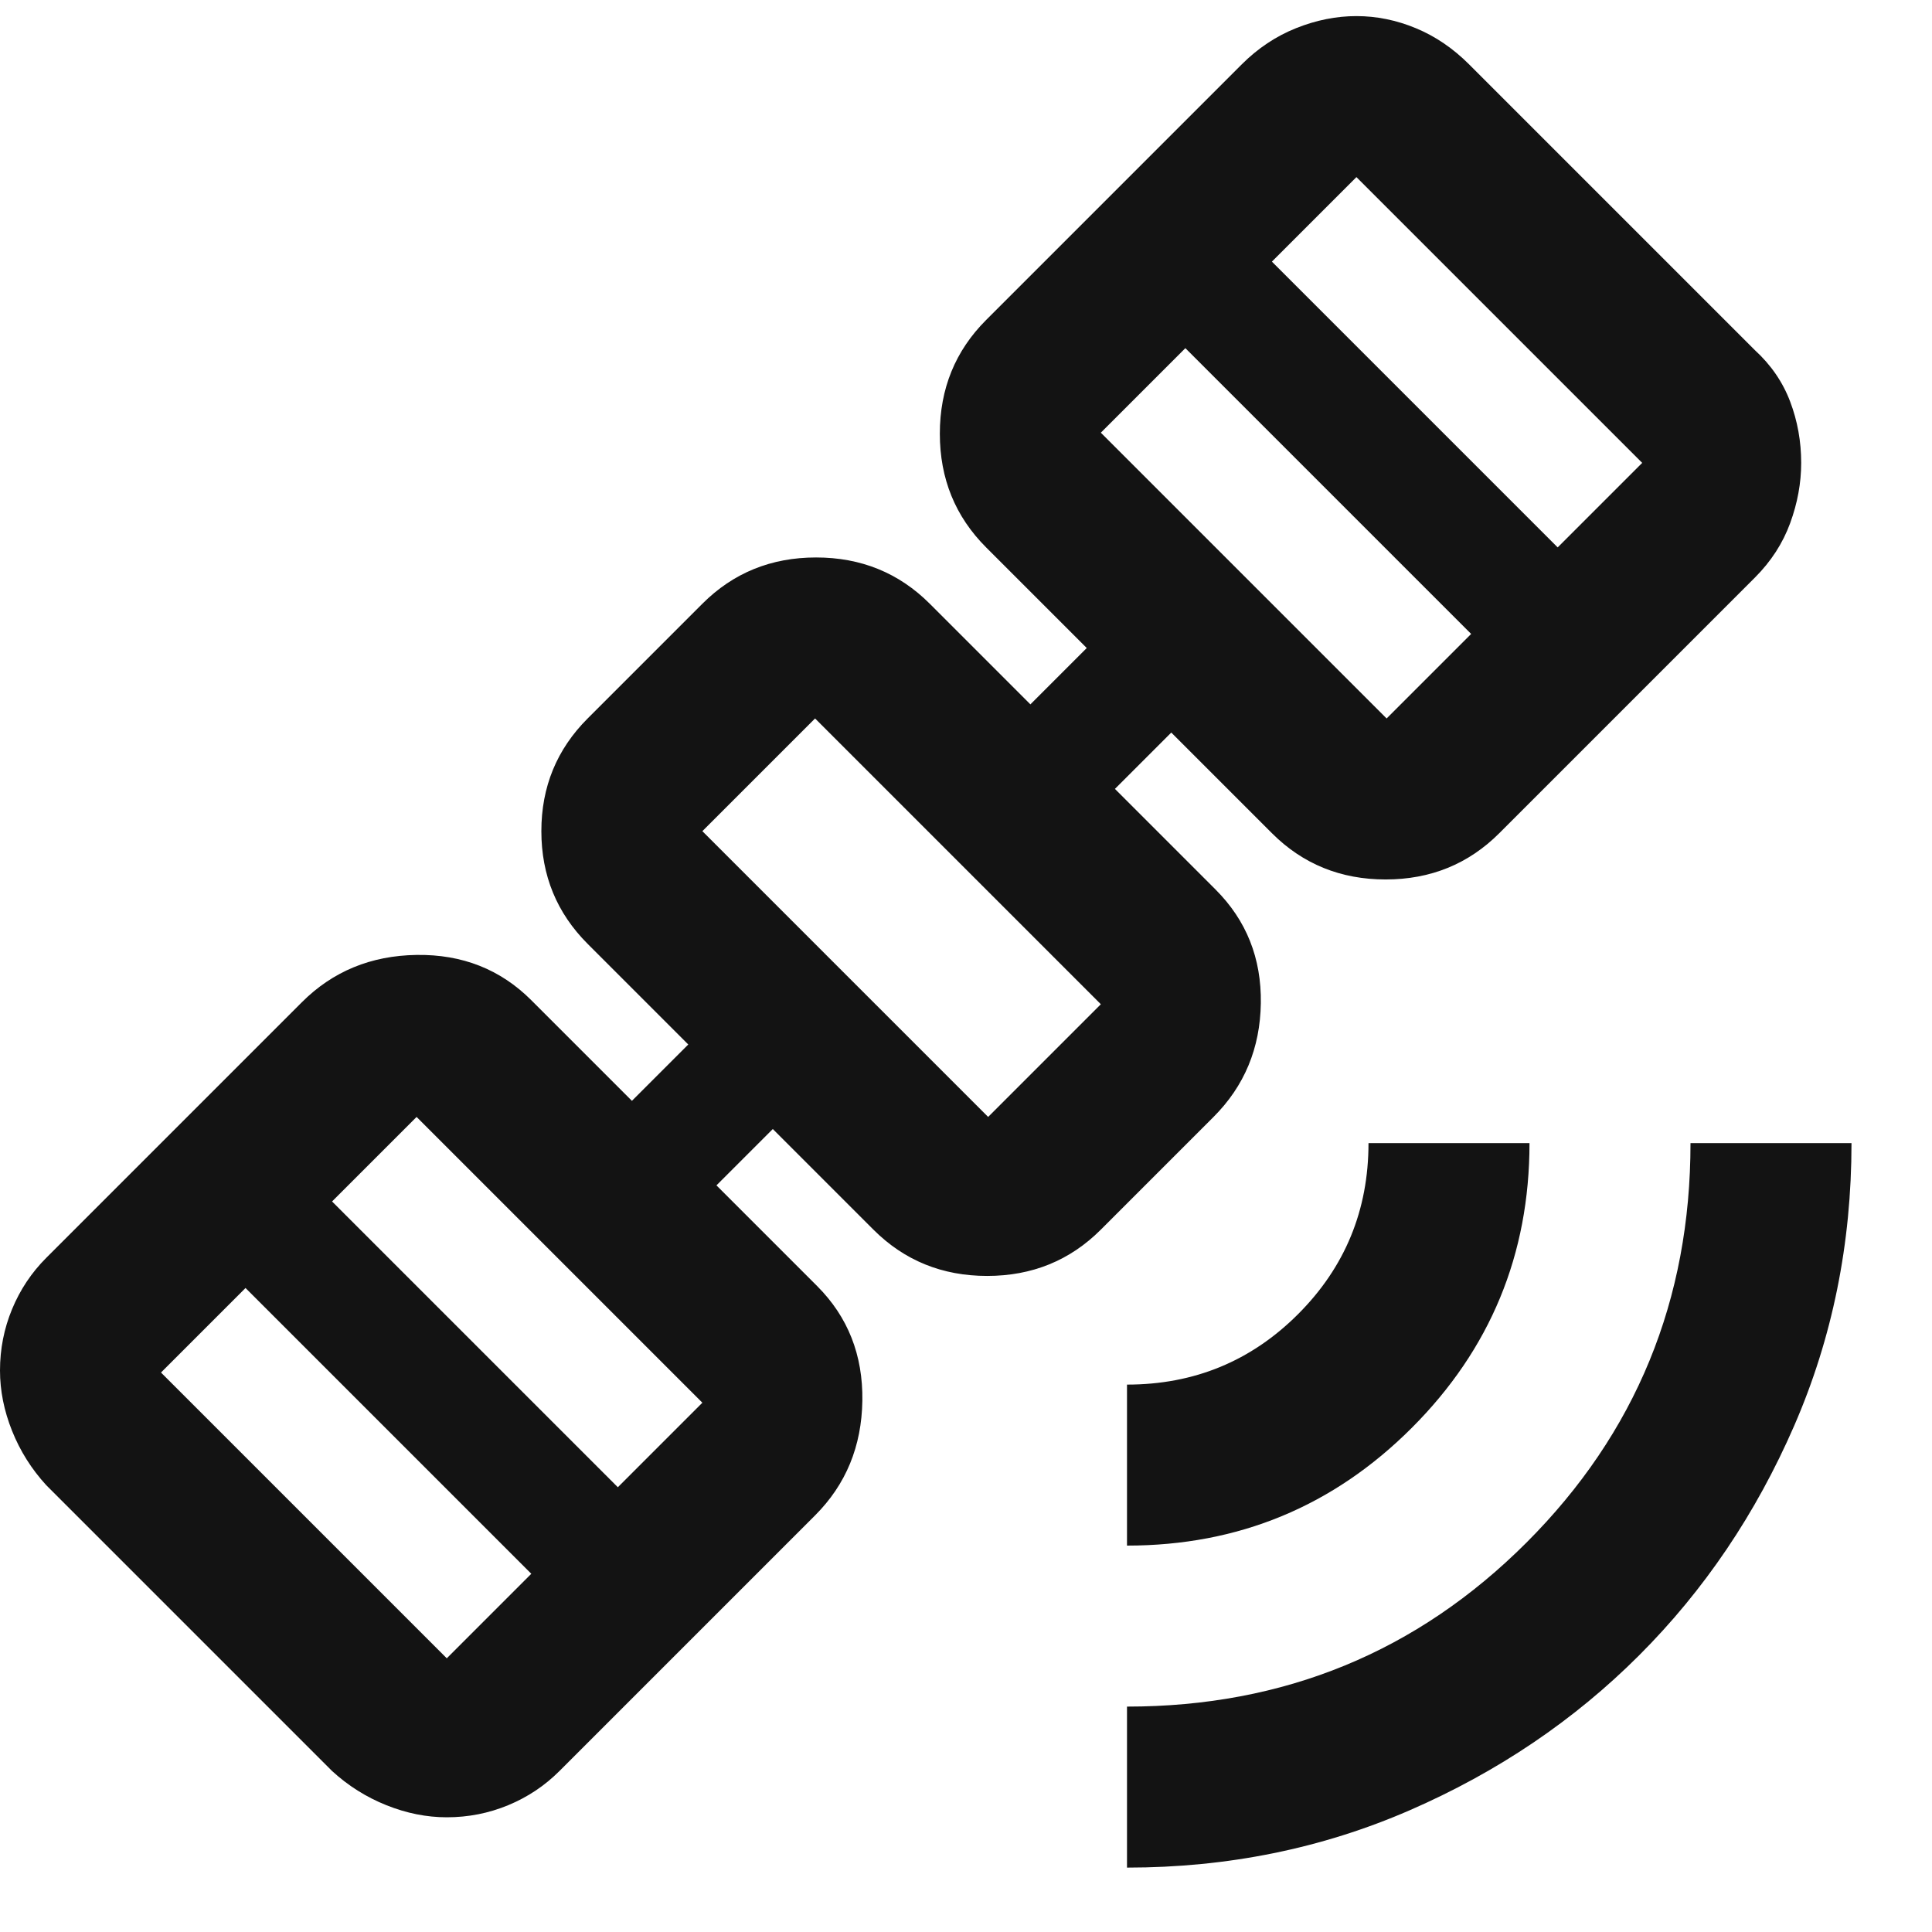
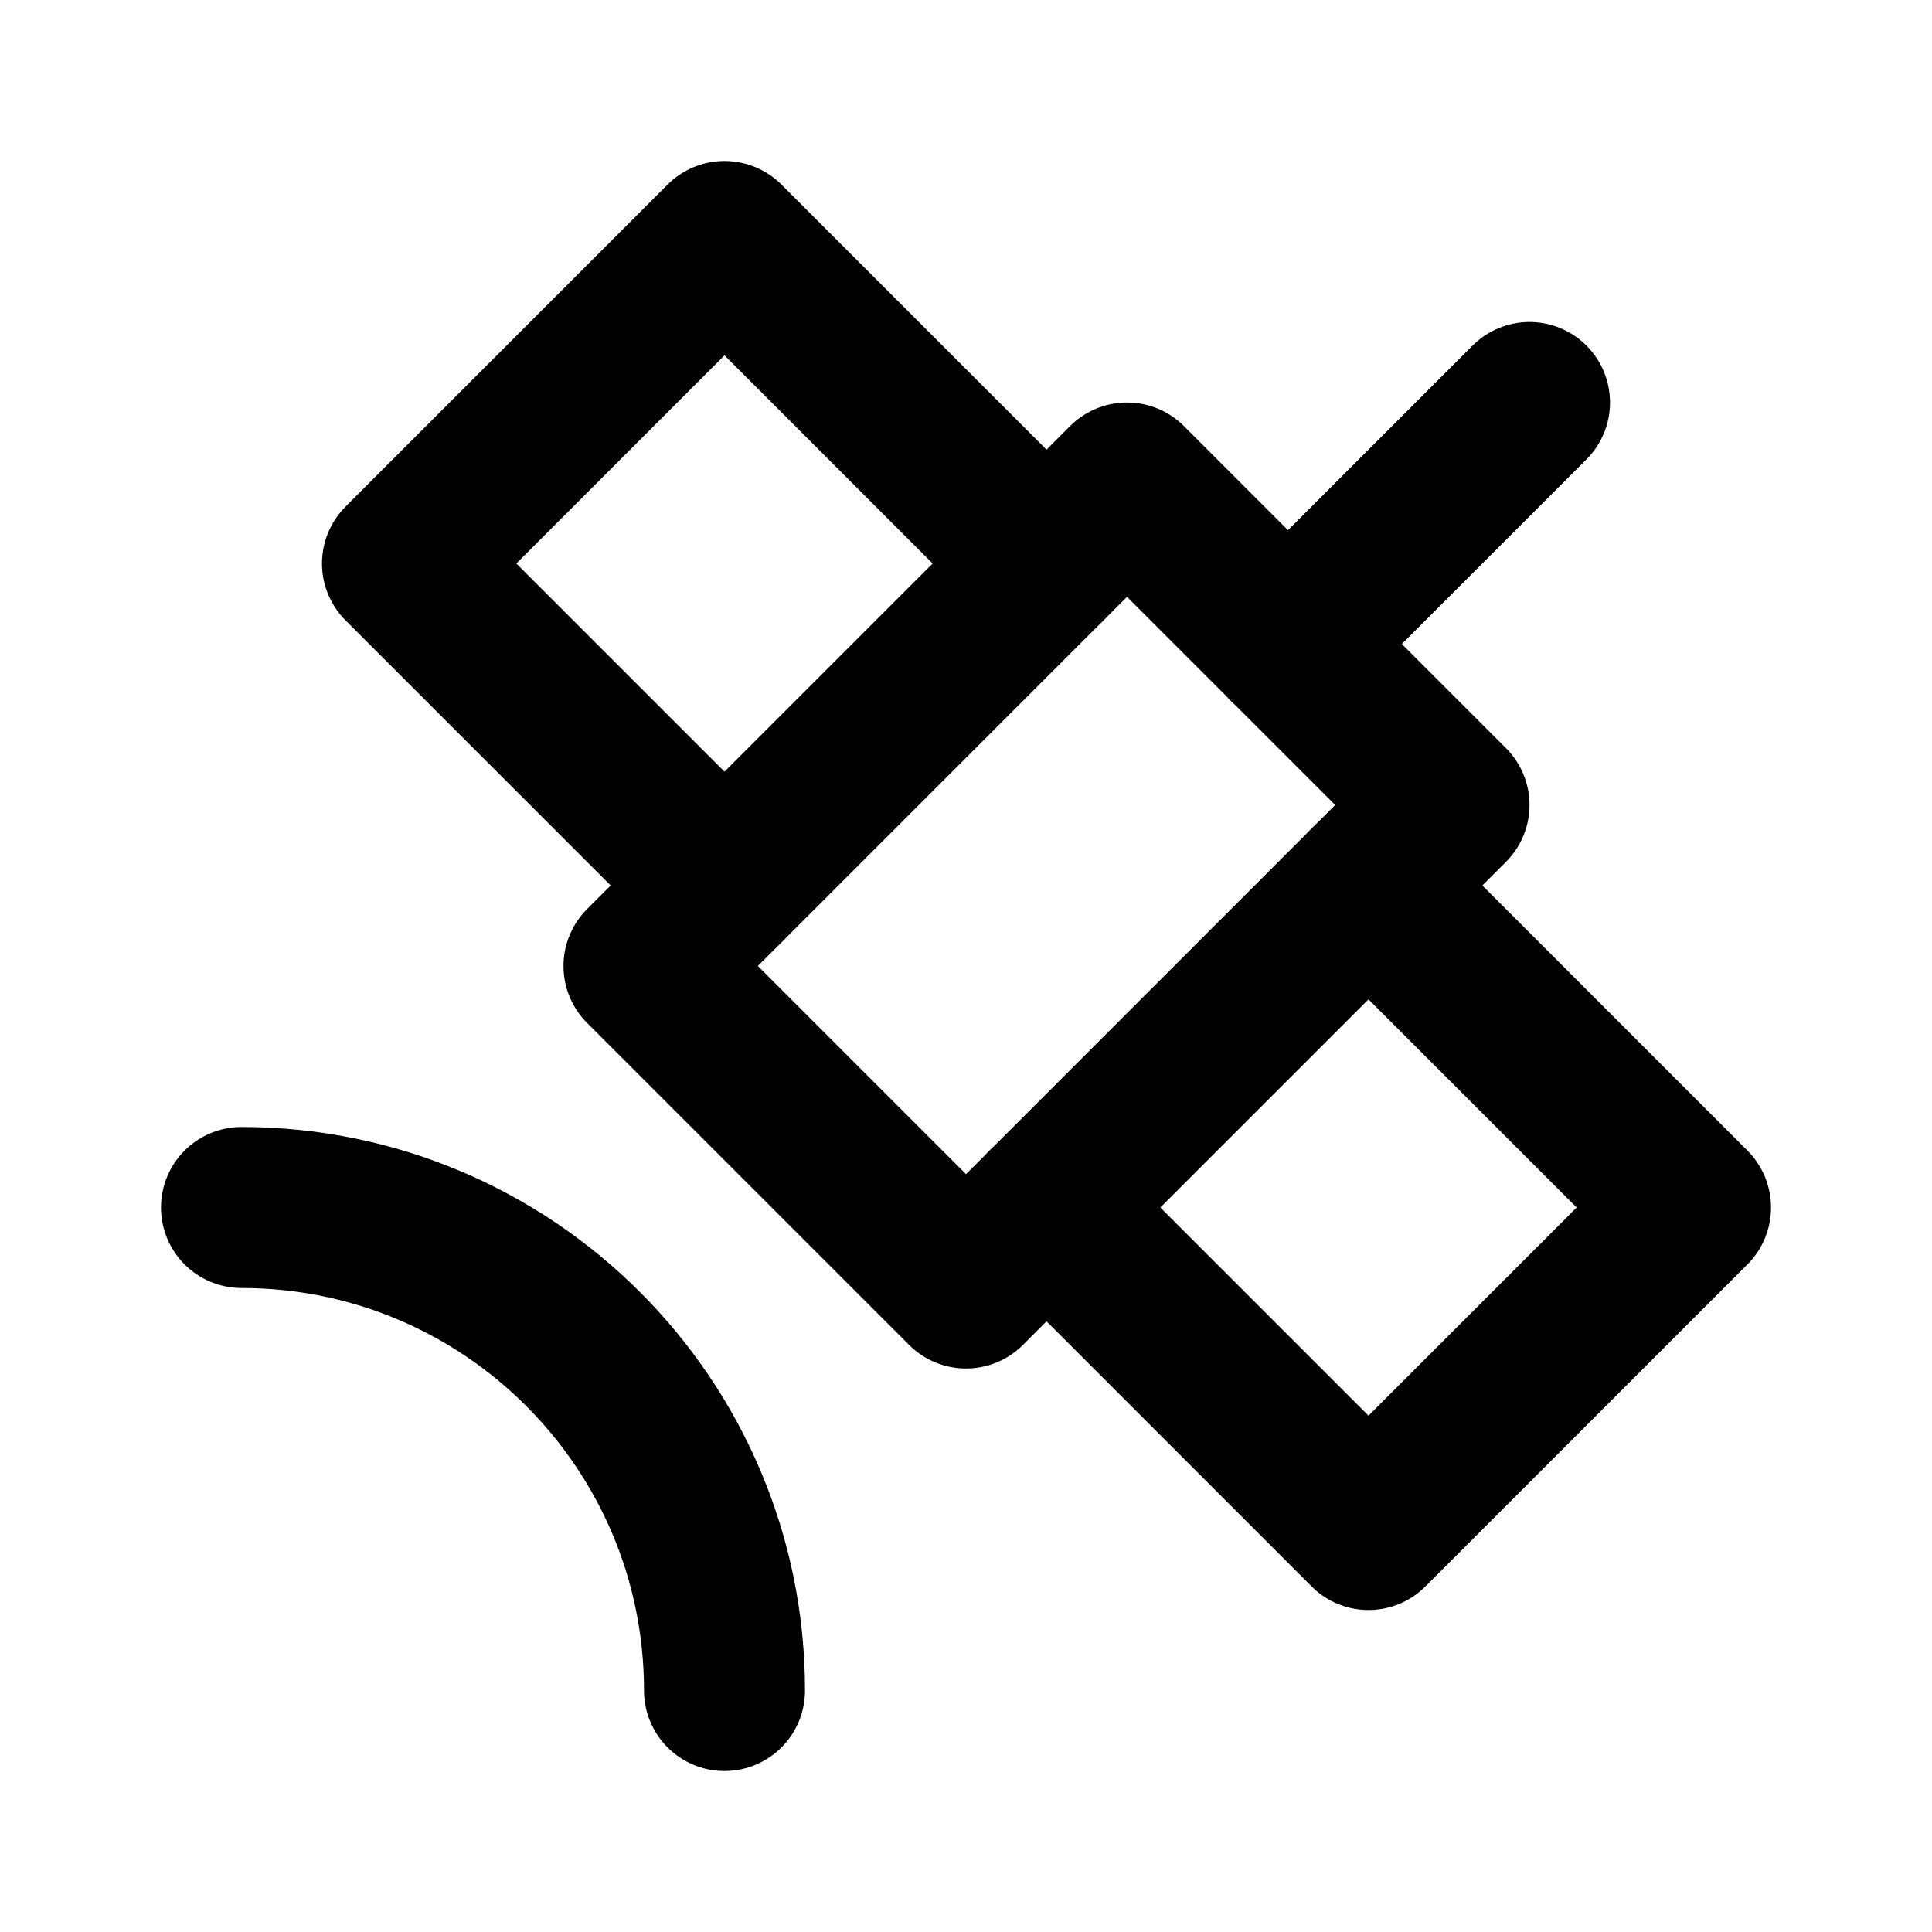
- <svg xmlns="http://www.w3.org/2000/svg" height="24px" viewBox="0 -960 960 960" width="24px" fill="#131313">
-   <path d="M560-32v-80q117 0 198.5-81.5T840-392h80q0 75-28.5 140.5t-77 114q-48.5 48.5-114 77T560-32Zm0-160v-80q50 0 85-35t35-85h80q0 83-58.5 141.5T560-192ZM222-57q-15 0-30-6t-27-17L23-222q-11-12-17-27t-6-30q0-16 6-30.5T23-335l127-127q23-23 57-23.5t57 22.5l50 50 28-28-50-50q-23-23-23-56t23-56l57-57q23-23 56.5-23t56.5 23l50 50 28-28-50-50q-23-23-23-56.5t23-56.5l127-127q12-12 27-18t30-6q15 0 29.5 6t26.5 18l142 142q12 11 17.5 25.5T895-730q0 15-5.5 30T872-673L745-546q-23 23-56.5 23T632-546l-50-50-28 28 50 50q23 23 22.5 56.5T603-405l-56 56q-23 23-56.5 23T434-349l-50-50-28 28 50 50q23 23 22.5 57T405-207L278-80q-11 11-25.5 17T222-57Zm0-79 42-42-142-142-42 42 142 142Zm85-85 42-42-142-142-42 42 142 142Zm184-184 56-56-142-142-56 56 142 142Zm198-198 42-42-142-142-42 42 142 142Zm85-85 42-42-142-142-42 42 142 142ZM448-504Z" />
+ <svg xmlns="http://www.w3.org/2000/svg" width="24" height="24" viewBox="0 0 24 24" fill="none" stroke="currentColor" stroke-width="2" stroke-linecap="round" stroke-linejoin="round" class="lucide lucide-satellite">
+   <path d="M13 7 9 3 5 7l4 4" />
+   <path d="m17 11 4 4-4 4-4-4" />
+   <path d="m8 12 4 4 6-6-4-4Z" />
+   <path d="m16 8 3-3" />
+   <path d="M9 21a6 6 0 0 0-6-6" />
</svg>
